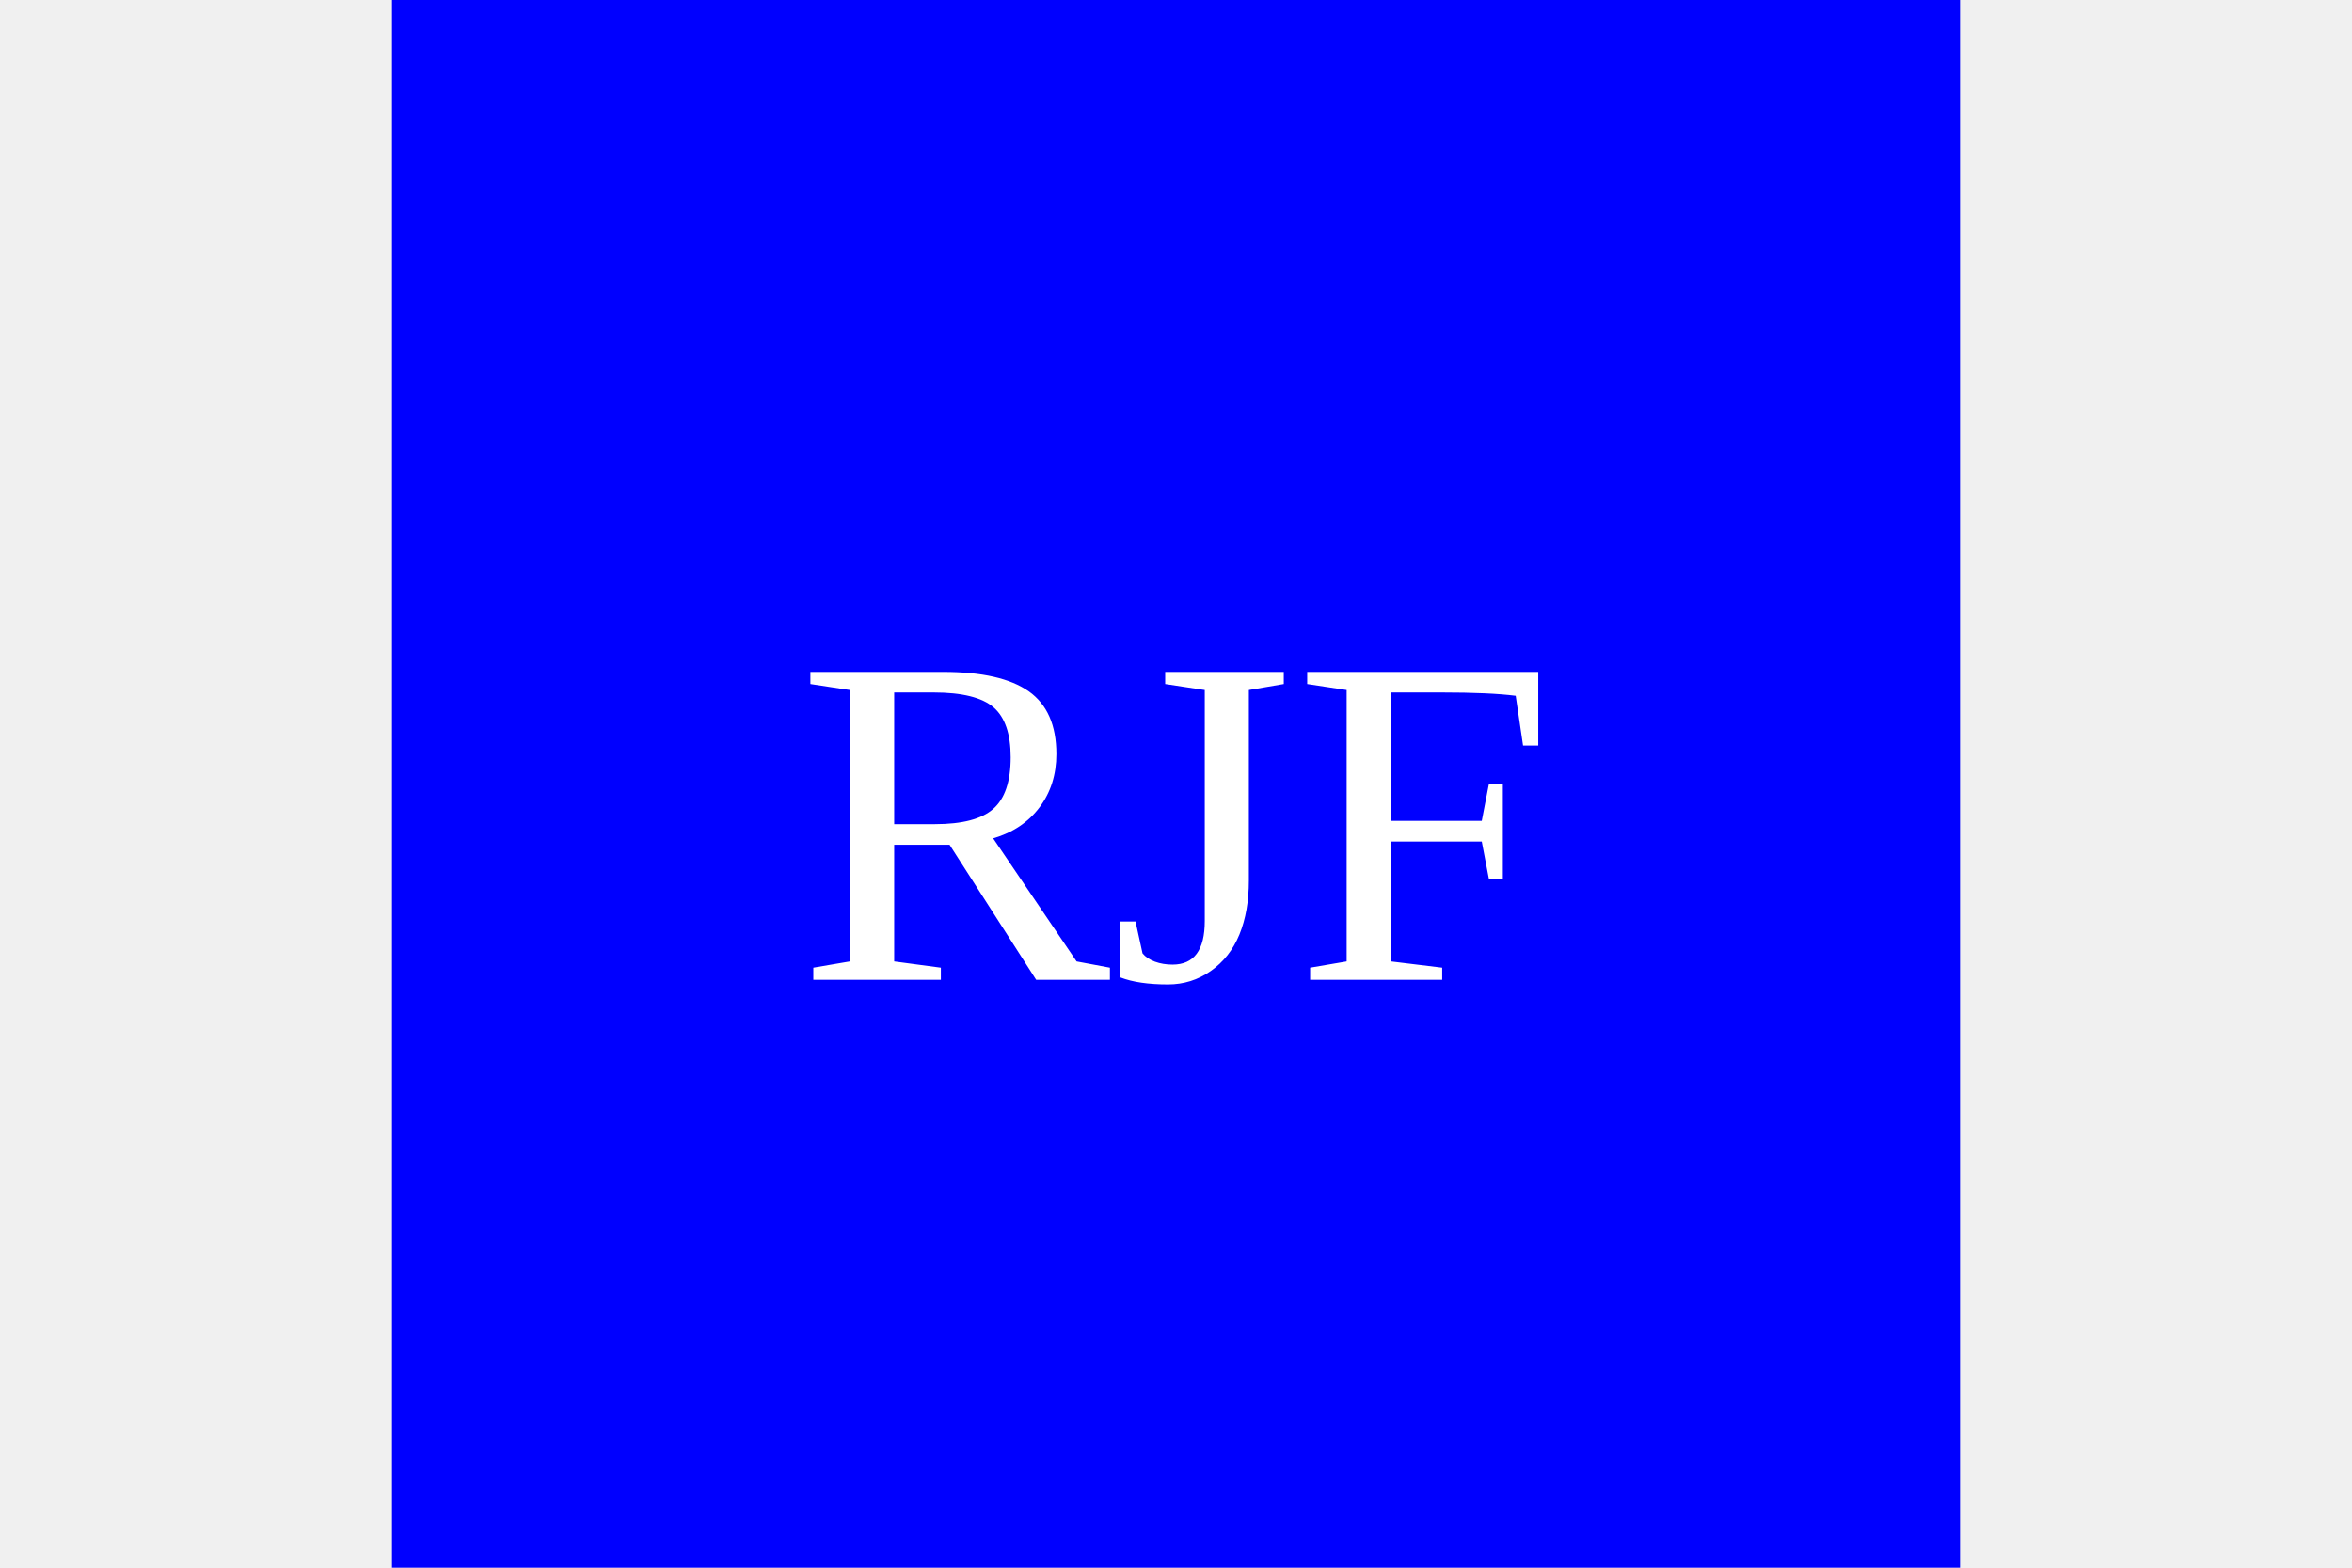
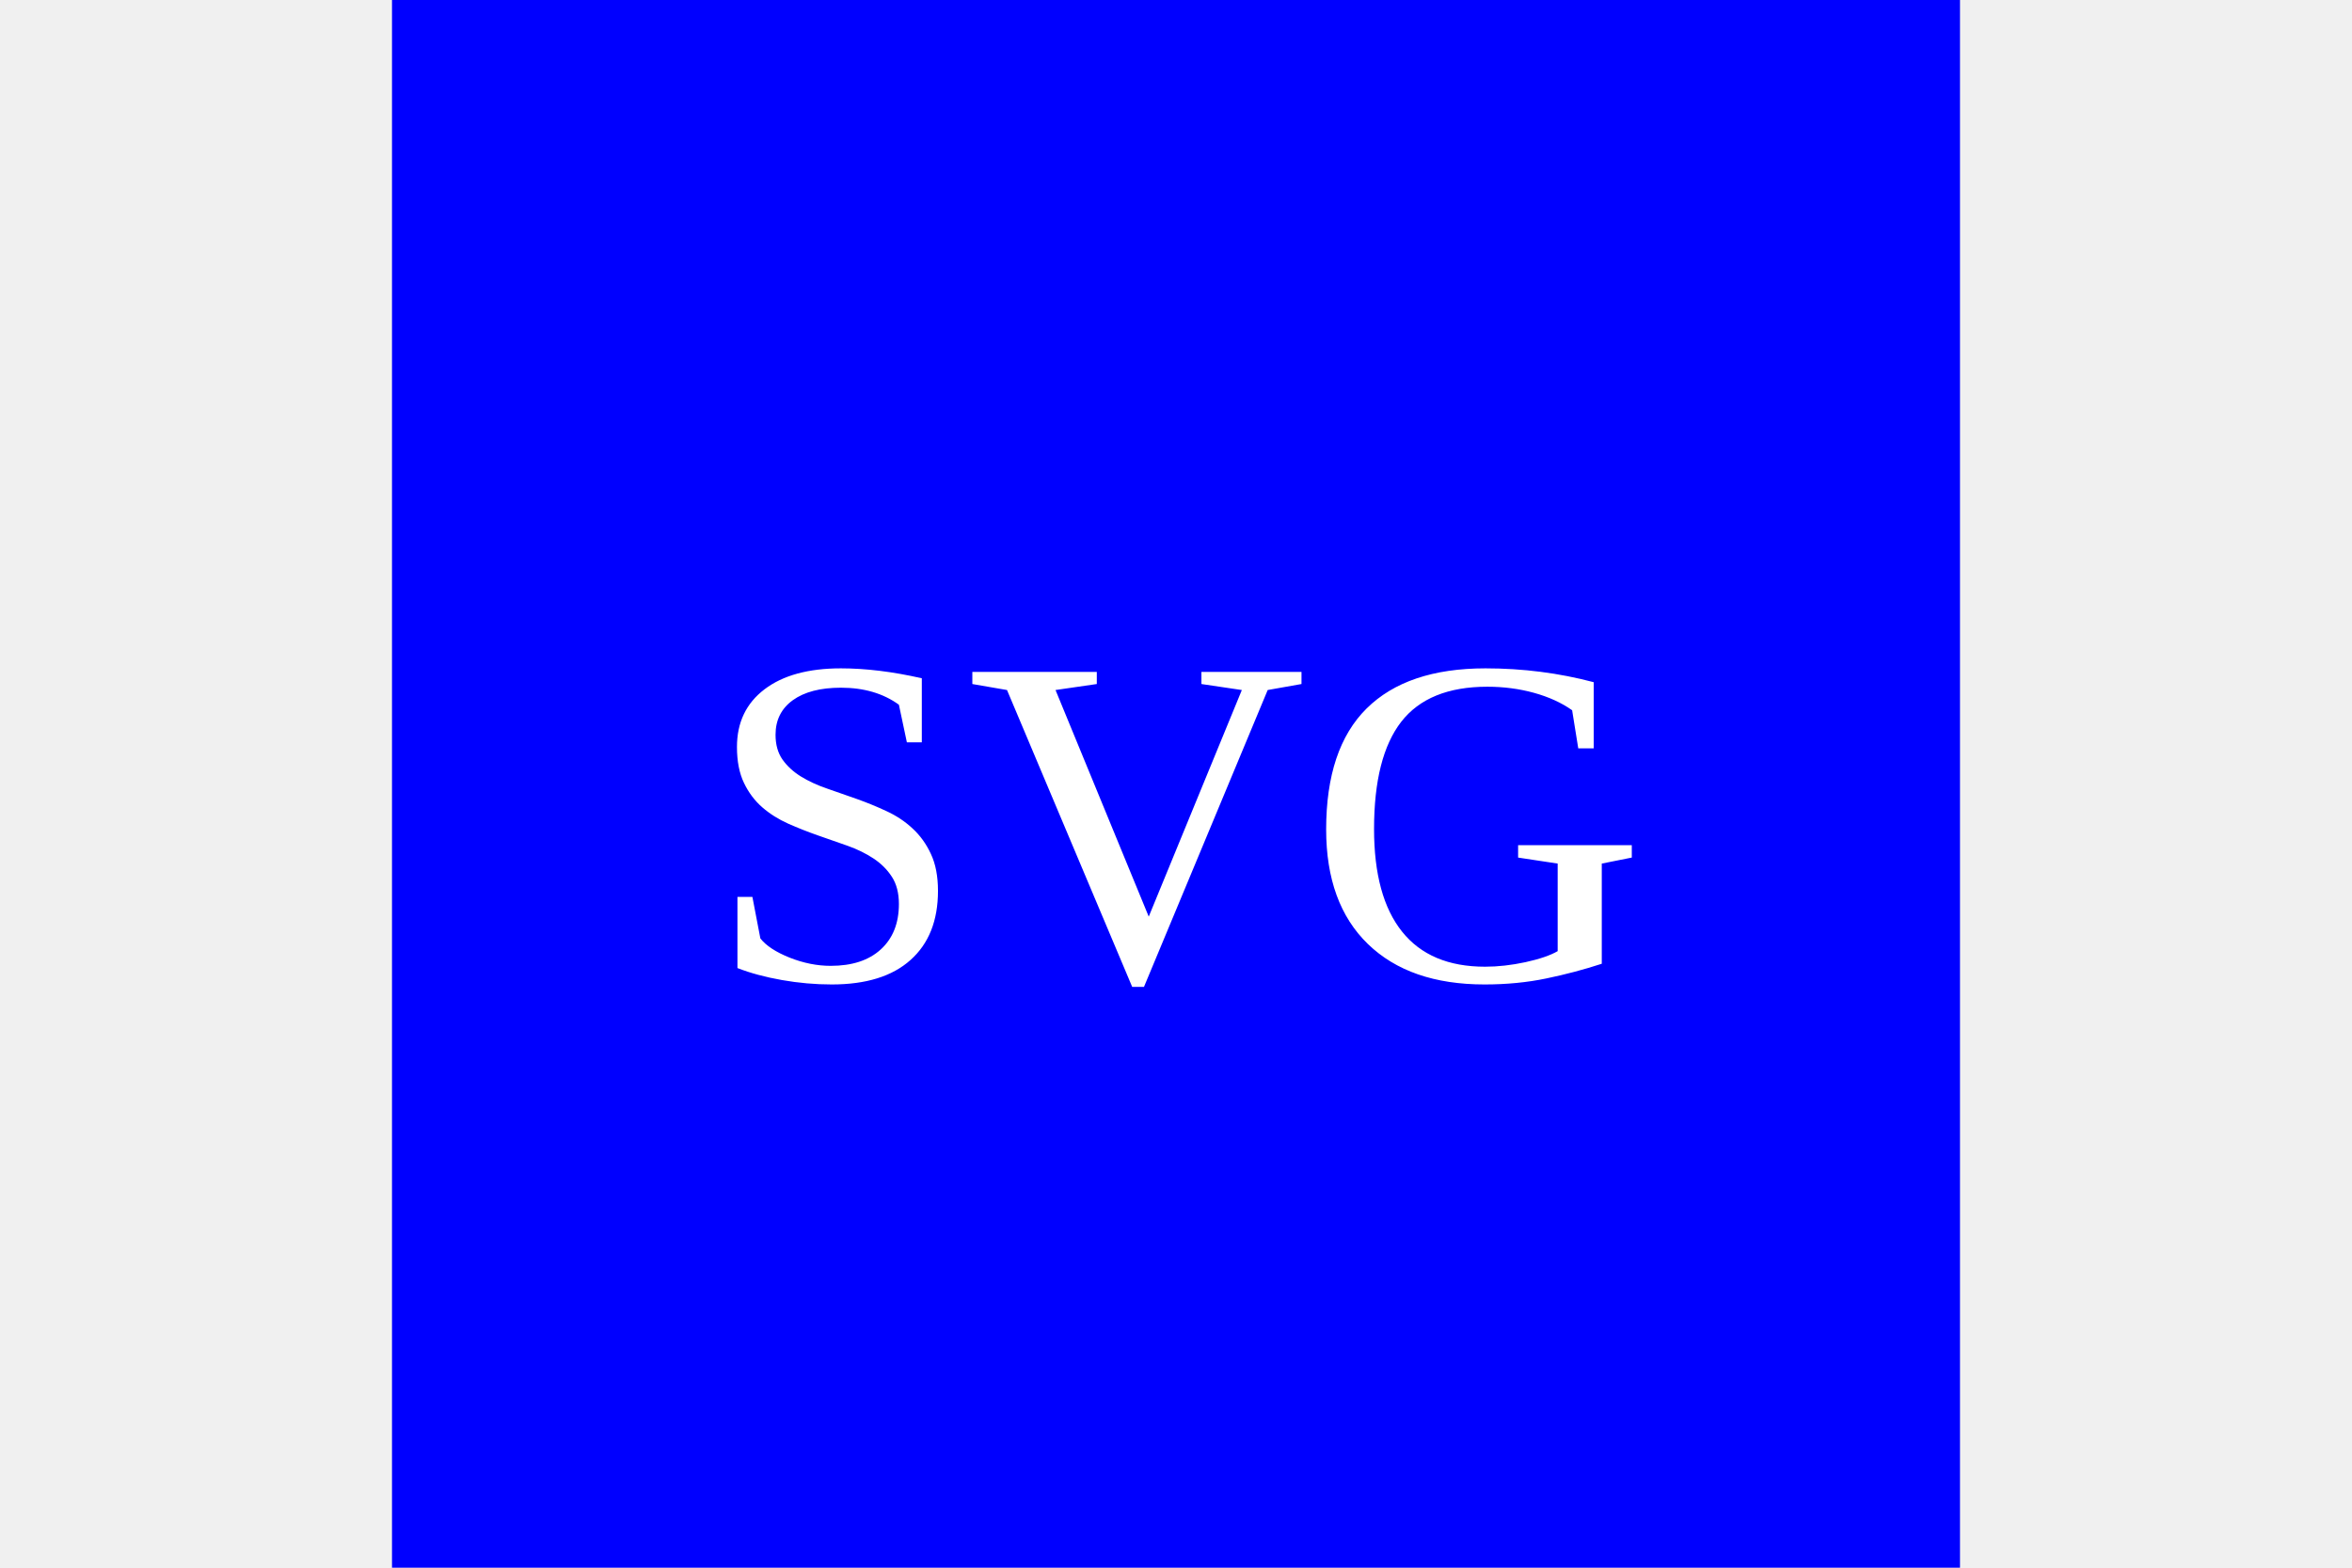
<svg xmlns="http://www.w3.org/2000/svg" version="1.1" width="300" height="200">
  <rect x="50" height="200" width="200" fill="Blue" />
-   <text x="150" y="125" font-size="60" text-anchor="middle" fill="White">RJF</text>
+   <text x="150" y="125" font-size="60" text-anchor="middle" fill="White">SVG</text>
</svg>
